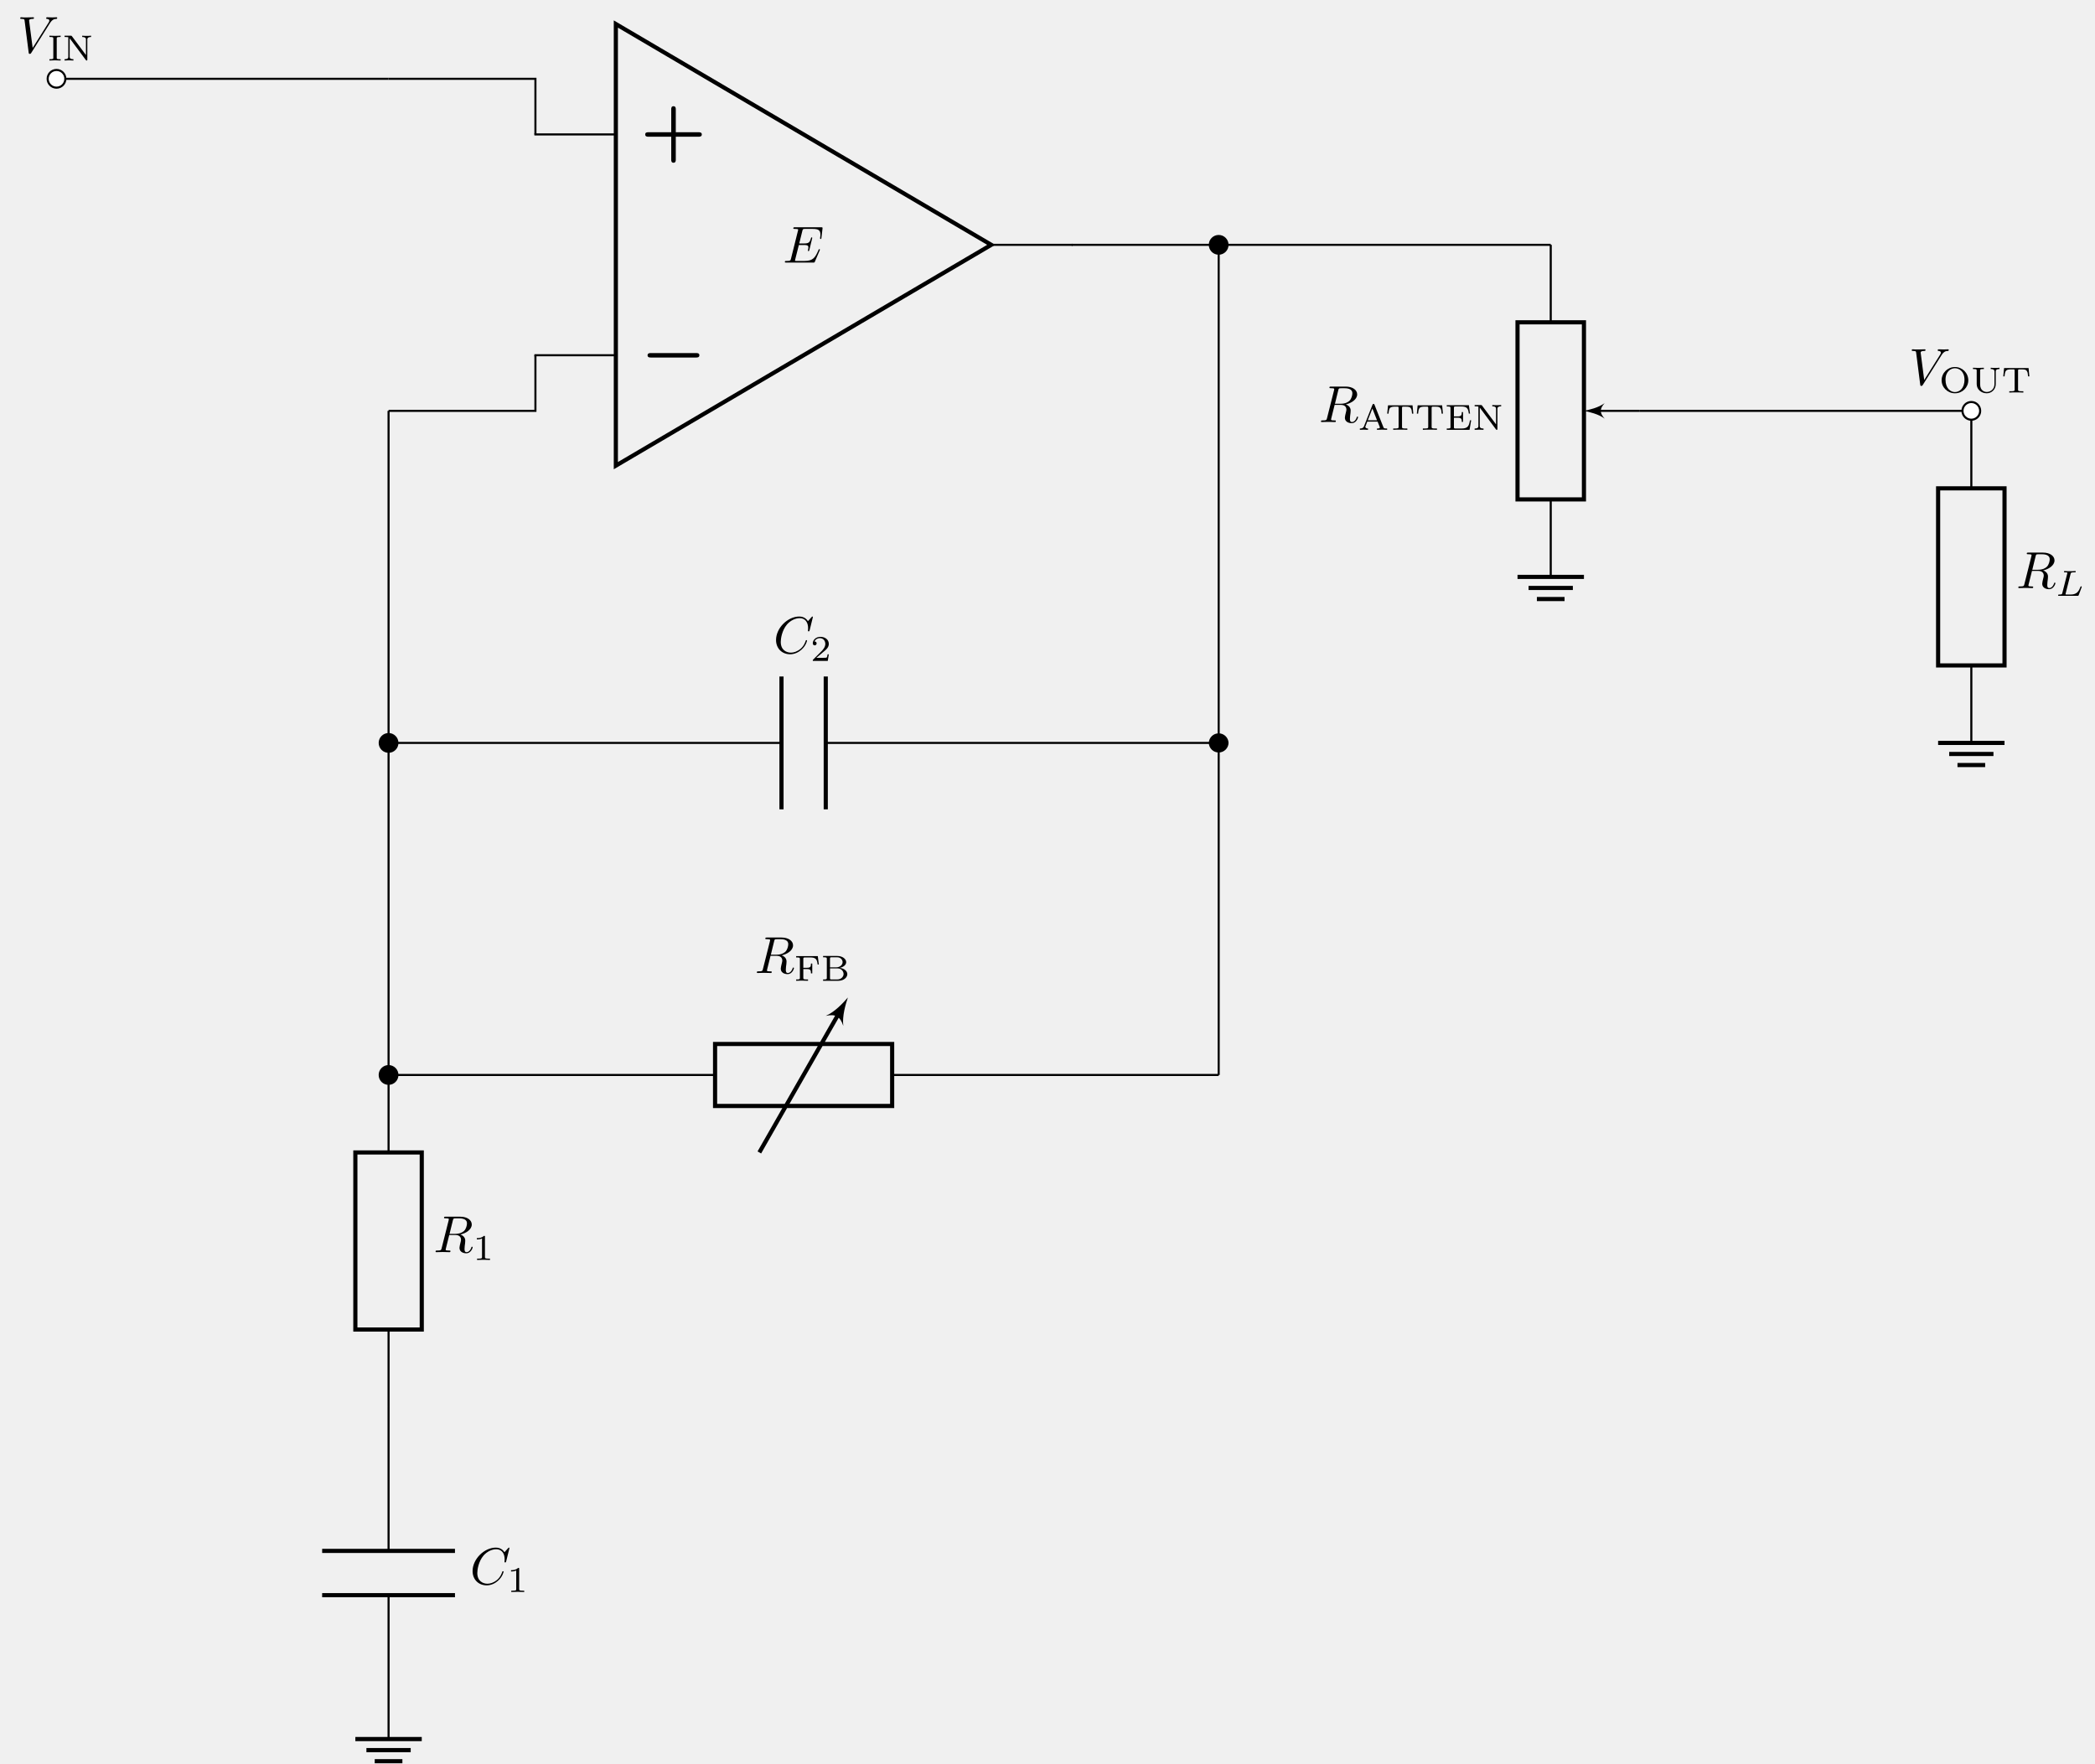
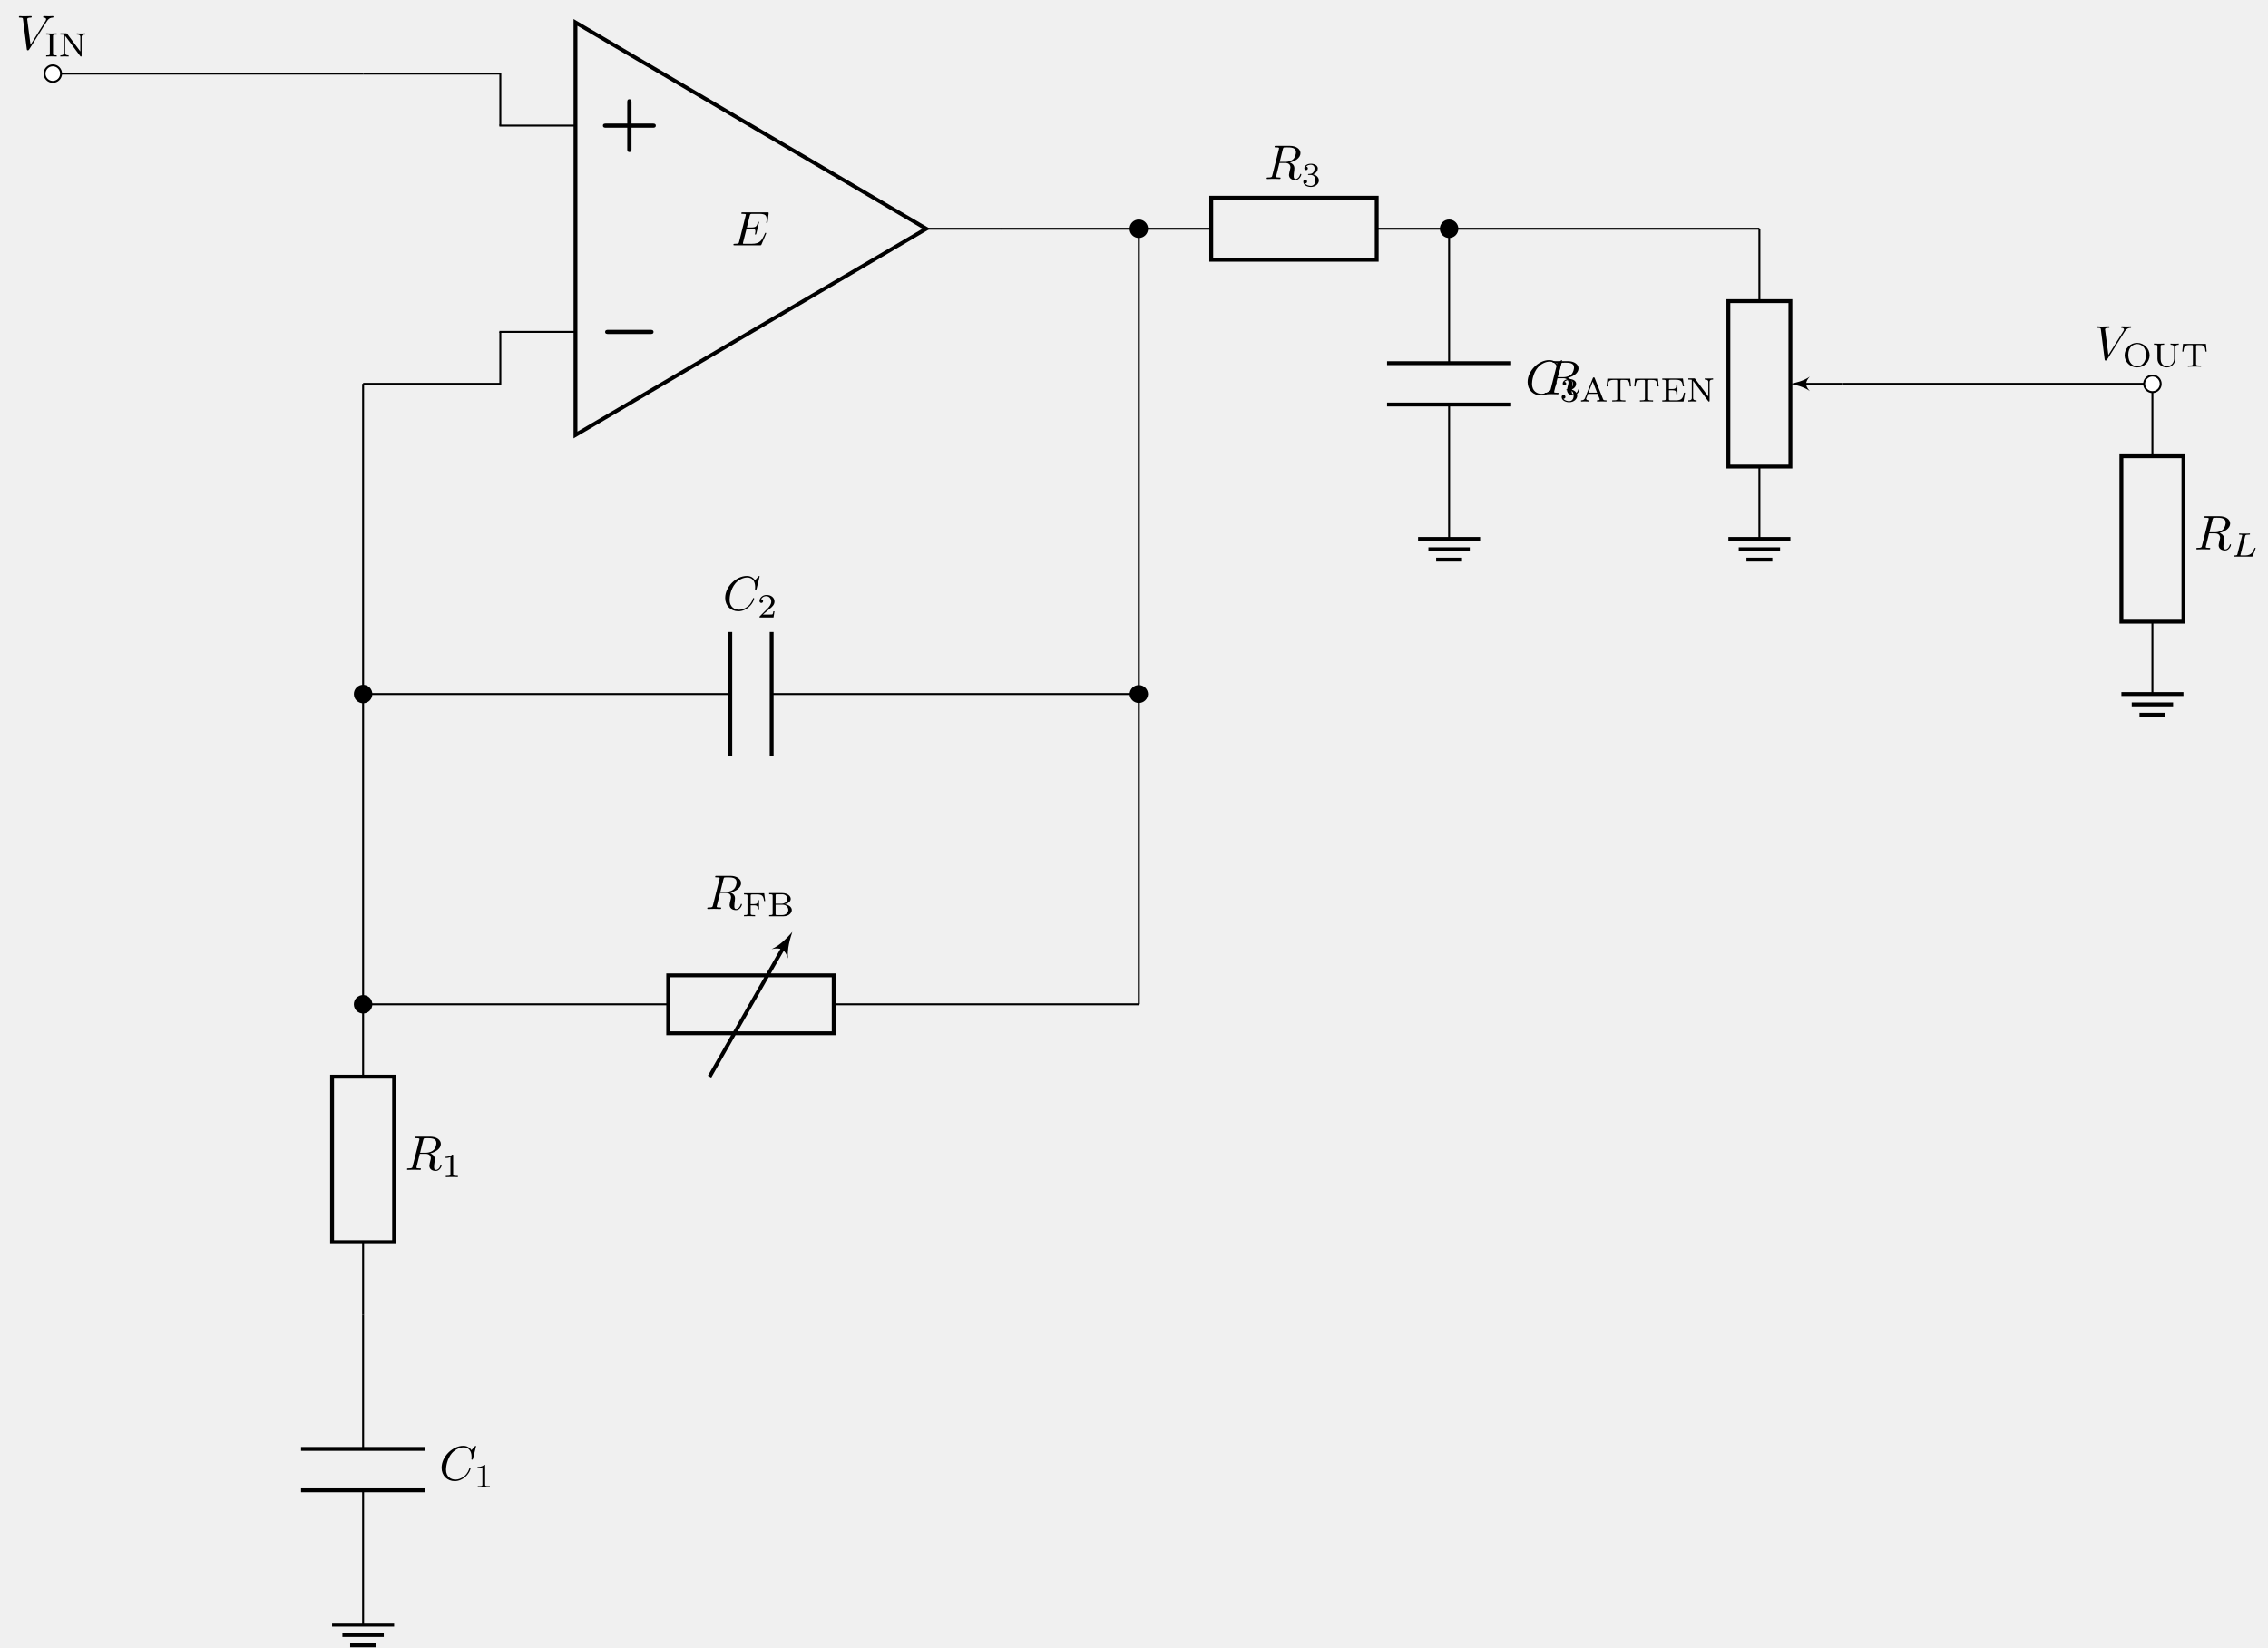
- <svg xmlns="http://www.w3.org/2000/svg" xmlns:xlink="http://www.w3.org/1999/xlink" width="536.548" height="451.587" viewBox="0 0 402.411 338.69">
+ <svg xmlns="http://www.w3.org/2000/svg" xmlns:xlink="http://www.w3.org/1999/xlink" width="621.588" height="451.587" viewBox="0 0 466.191 338.69">
  <defs>
    <path id="a" d="M3.734-6.125c.063-.234.094-.328.282-.36.093-.015.406-.015.609-.015.703 0 1.813 0 1.813.984 0 .344-.157 1.032-.547 1.422-.266.25-.782.578-1.688.578h-1.11Zm1.438 2.734c1.016-.218 2.187-.921 2.187-1.921 0-.86-.89-1.5-2.203-1.5H2.328c-.203 0-.297 0-.297.203 0 .109.094.109.281.109.016 0 .204 0 .376.016.187.03.265.03.265.172 0 .03 0 .062-.031.187L1.578-.781c-.094.39-.11.469-.906.469-.172 0-.266 0-.266.203C.406 0 .531 0 .546 0c.282 0 .985-.031 1.25-.031.282 0 1 .031 1.282.031.078 0 .188 0 .188-.203 0-.11-.079-.11-.282-.11-.359 0-.64 0-.64-.171 0-.063.015-.11.031-.172l.656-2.64H4.22c.906 0 1.078.562 1.078.905 0 .141-.078.454-.14.688-.063.281-.157.64-.157.844C5 .219 6.203.219 6.328.219c.844 0 1.203-1 1.203-1.14 0-.126-.11-.126-.125-.126-.093 0-.11.063-.125.14-.25.735-.687.907-.906.907-.328 0-.406-.219-.406-.61 0-.312.062-.812.11-1.14.015-.14.03-.328.03-.469 0-.765-.671-1.078-.937-1.172m0 0" />
    <path id="c" d="M7.578-6.922c0-.031-.016-.11-.11-.11-.03 0-.046.016-.155.126l-.688.765c-.094-.14-.547-.89-1.656-.89C2.734-7.031.5-4.828.5-2.516.5-.875 1.672.22 3.203.22c.86 0 1.625-.39 2.156-.86.922-.812 1.094-1.718 1.094-1.75 0-.109-.11-.109-.125-.109-.062 0-.11.031-.125.11-.094.28-.328 1-1.016 1.578-.687.546-1.312.718-1.828.718-.89 0-1.953-.515-1.953-2.062 0-.578.203-2.188 1.203-3.36.61-.703 1.547-1.203 2.438-1.203 1.016 0 1.61.766 1.61 1.922 0 .406-.032.406-.032.516 0 .093.11.093.14.093.126 0 .126-.015.188-.203Zm0 0" />
    <path id="f" d="M7.063-2.328c.015-.047.046-.11.046-.14 0 0 0-.11-.125-.11-.093 0-.109.062-.125.125-.656 1.469-1.015 2.14-2.718 2.14H2.468c-.109-.015-.14-.03-.14-.109 0-.031 0-.047.047-.219l.688-2.734h.984c.844 0 .844.219.844.469 0 .062 0 .187-.063.484-.016.047-.031.078-.031.11 0 .046.031.109.125.109.078 0 .11-.047.156-.203l.563-2.328c0-.063-.047-.11-.125-.11-.079 0-.11.063-.125.172-.22.766-.391 1-1.313 1h-.937l.593-2.406c.094-.36.11-.39.547-.39h1.407c1.203 0 1.515.28 1.515 1.109 0 .234 0 .25-.047.53 0 .048-.015.126-.015.173s.03.125.125.125c.109 0 .125-.063.14-.25l.203-1.735c.032-.265-.015-.265-.265-.265H2.297c-.188 0-.297 0-.297.203 0 .11.094.11.281.11.375 0 .656 0 .656.171 0 .047 0 .063-.062.25L1.563-.78c-.094.39-.11.469-.907.469-.172 0-.281 0-.281.187C.375 0 .469 0 .656 0h5.172c.234 0 .25-.016.313-.172Zm0 0" />
-     <path id="o" d="M6.266-5.672c.484-.781.906-.812 1.265-.828.125-.016.14-.172.14-.187 0-.079-.062-.125-.14-.125-.25 0-.547.03-.812.03-.328 0-.672-.03-.985-.03-.062 0-.187 0-.187.187 0 .11.078.125.156.125.266.016.453.125.453.328 0 .156-.14.375-.14.375L2.953-.922l-.687-5.281c0-.172.234-.297.687-.297.14 0 .25 0 .25-.203 0-.078-.078-.11-.125-.11-.406 0-.828.032-1.25.032h-.547c-.172 0-.36-.032-.531-.032-.078 0-.187 0-.187.188 0 .125.078.125.25.125.546 0 .562.094.593.344l.782 6.14c.03.204.078.235.203.235.156 0 .203-.047.28-.172Zm0 0" />
+     <path id="p" d="M6.266-5.672c.484-.781.906-.812 1.265-.828.125-.016.14-.172.14-.187 0-.079-.062-.125-.14-.125-.25 0-.547.03-.812.03-.328 0-.672-.03-.985-.03-.062 0-.187 0-.187.187 0 .11.078.125.156.125.266.016.453.125.453.328 0 .156-.14.375-.14.375L2.953-.922l-.687-5.281c0-.172.234-.297.687-.297.14 0 .25 0 .25-.203 0-.078-.078-.11-.125-.11-.406 0-.828.032-1.25.032h-.547c-.172 0-.36-.032-.531-.032-.078 0-.187 0-.187.188 0 .125.078.125.25.125.546 0 .562.094.593.344l.782 6.14c.03.204.078.235.203.235.156 0 .203-.047.28-.172Zm0 0" />
    <path id="b" d="M2.328-4.437c0-.188 0-.188-.203-.188-.453.438-1.078.438-1.36.438v.25c.157 0 .626 0 1-.188v3.547c0 .234 0 .328-.687.328H.812V0c.125 0 .985-.031 1.235-.031.219 0 1.094.031 1.25.031v-.25H3.03c-.703 0-.703-.094-.703-.328Zm0 0" />
    <path id="g" d="M4.547-4.734H.39v.25h.172c.53 0 .546.078.546.312v3.61c0 .234-.015.312-.546.312H.39V0s.797-.031 1.062-.031c.281 0 1.11.031 1.219.031v-.25h-.25c-.656 0-.656-.094-.656-.328V-2.25h.687c.688 0 .781.219.781.828h.25v-1.89h-.25c0 .609-.093.812-.78.812h-.688v-1.703c0-.219.015-.281.343-.281h.97c1.124 0 1.312.375 1.437 1.359h.234Zm0 0" />
    <path id="h" d="M.422-4.766v.25h.156c.547 0 .563.079.563.329v3.625c0 .234-.016.312-.563.312H.422V0h2.953c.984 0 1.703-.61 1.703-1.281 0-.594-.625-1.11-1.469-1.203.688-.125 1.25-.547 1.25-1.094 0-.625-.734-1.188-1.703-1.188ZM1.75-2.578v-1.656c0-.22 0-.282.328-.282H3.11c.704 0 1.063.5 1.063.938 0 .5-.469 1-1.266 1ZM2.078-.25c-.328 0-.328-.062-.328-.266v-1.859h1.484c.735 0 1.125.594 1.125 1.078C4.36-.78 3.891-.25 3.125-.25Zm0 0" />
    <path id="i" d="M3.516-1.266H3.28c-.015.157-.094.563-.187.625-.047.047-.578.047-.688.047H1.125c.734-.64.984-.843 1.39-1.172.516-.406 1-.843 1-1.5 0-.843-.734-1.359-1.624-1.359-.86 0-1.453.61-1.453 1.25 0 .344.296.39.375.39.156 0 .359-.124.359-.374 0-.125-.047-.375-.406-.375.218-.485.687-.641 1.015-.641.703 0 1.063.547 1.063 1.11 0 .609-.438 1.078-.656 1.328L.516-.266C.437-.203.437-.187.437 0h2.876Zm0 0" />
-     <path id="j" d="M3.125-4.812c-.031-.11-.062-.157-.187-.157-.141 0-.157.047-.204.157L1.125-.734C1.063-.562.938-.25.313-.25V0c.234-.016.484-.031.718-.031.282 0 .797.031.844.031v-.25c-.312 0-.516-.14-.516-.328 0-.063.016-.078.047-.14l.328-.86H3.72l.406 1.016c0 .03.031.078.031.109 0 .203-.375.203-.562.203V0c.344-.016.797-.031 1.031-.031.328 0 .86.031.922.031v-.25h-.125c-.469 0-.516-.078-.594-.266Zm-.406.718.89 2.266H1.83Zm0 0" />
-     <path id="k" d="M5.188-4.703H.484L.328-3.11h.25c.094-1.203.297-1.344 1.36-1.344h.421c.157.031.157.11.157.266v3.609c0 .234 0 .328-.735.328h-.297V0c.344-.031 1-.031 1.36-.031s1 0 1.344.031v-.25H3.89c-.72 0-.72-.094-.72-.328v-3.61c0-.156 0-.234.157-.265h.406c.391 0 .688 0 .938.125.312.203.36.64.36.672l.062.547h.25Zm0 0" />
-     <path id="l" d="M5.078-1.828h-.234C4.656-.781 4.5-.25 3.204-.25H2.108c-.328 0-.343-.062-.343-.266v-1.812h.703c.703 0 .812.203.812.812h.235v-1.89H3.28c0 .61-.11.828-.812.828h-.703v-1.625c0-.219.015-.281.343-.281h1.047c1.14 0 1.344.375 1.469 1.359h.234l-.218-1.61H.39v.25h.172c.53 0 .546.079.546.313v3.61c0 .234-.015.312-.546.312H.39V0h4.375Zm0 0" />
-     <path id="m" d="M1.813-4.656c-.079-.094-.079-.11-.22-.11H.392v.25h.203c.312 0 .484.047.515.047V-.75c0 .188 0 .5-.718.5V0c.28-.016.562-.031.843-.031.297 0 .579.015.86.031v-.25c-.719 0-.719-.312-.719-.5v-3.516L4.469-.109C4.53 0 4.547 0 4.625 0c.14 0 .14-.062.14-.187V-4c0-.187 0-.516.72-.516v-.25c-.298.032-.579.032-.86.032s-.562 0-.844-.032v.25c.719 0 .719.329.719.516v2.953Zm0 0" />
-     <path id="p" d="M1.766-4.187c0-.235 0-.329.578-.329h.172v-.25c-.047 0-.797.032-1.078.032S.39-4.766.359-4.766v.25h.172c.578 0 .578.094.578.329v3.609c0 .25 0 .328-.578.328H.36V0c.047 0 .797-.031 1.079-.031.28 0 1.046.031 1.078.031v-.25h-.172c-.578 0-.578-.078-.578-.328Zm0 0" />
-     <path id="q" d="M5.61-2.36a2.56 2.56 0 0 0-2.563-2.546A2.56 2.56 0 0 0 .484-2.36c0 1.375 1.141 2.5 2.563 2.5 1.437 0 2.562-1.125 2.562-2.5M3.046-.093c-.813 0-1.813-.656-1.813-2.375 0-1.61 1.032-2.203 1.813-2.203.797 0 1.828.594 1.828 2.203 0 1.719-1 2.375-1.828 2.375m0 0" />
-     <path id="r" d="M4.766-4c0-.187 0-.516.718-.516v-.25c-.28.032-.578.032-.843.032-.282 0-.578 0-.844-.032v.25c.719 0 .719.329.719.516v2.39c0 .954-.75 1.5-1.47 1.5-.405 0-1.28-.218-1.28-1.468v-2.61c0-.25.015-.328.562-.328h.156v-.25c-.343.016-.796.032-1.046.032S.734-4.75.39-4.766v.25h.172c.53 0 .546.079.546.329v2.578C1.11-.594 2 .14 3.031.14a1.73 1.73 0 0 0 1.735-1.735Zm0 0" />
+     <path id="j" d="M1.906-2.328c.547 0 .938.375.938 1.125 0 .86-.516 1.125-.906 1.125-.282 0-.907-.078-1.188-.5.328 0 .406-.235.406-.39 0-.22-.172-.376-.39-.376a.38.38 0 0 0-.391.407C.375-.281 1.094.14 1.938.14c.968 0 1.64-.657 1.64-1.344 0-.547-.437-1.094-1.203-1.25.719-.266.984-.781.984-1.219 0-.547-.625-.953-1.406-.953-.766 0-1.36.375-1.36.938 0 .234.157.359.36.359.219 0 .36-.156.36-.344 0-.203-.141-.36-.36-.375.25-.297.719-.375.985-.375.312 0 .75.156.75.75 0 .297-.094.625-.282.828-.219.266-.422.281-.765.313-.172.015-.188.015-.22.015-.015 0-.077.016-.077.094 0 .094.062.094.187.094Zm0 0" />
+     <path id="k" d="M3.125-4.812c-.031-.11-.062-.157-.187-.157-.141 0-.157.047-.204.157L1.125-.734C1.063-.562.938-.25.313-.25V0c.234-.016.484-.031.718-.031.282 0 .797.031.844.031v-.25c-.312 0-.516-.14-.516-.328 0-.063.016-.078.047-.14l.328-.86H3.72l.406 1.016c0 .03.031.078.031.109 0 .203-.375.203-.562.203V0c.344-.016.797-.031 1.031-.031.328 0 .86.031.922.031v-.25h-.125c-.469 0-.516-.078-.594-.266Zm-.406.718.89 2.266H1.83Zm0 0" />
+     <path id="l" d="M5.188-4.703H.484L.328-3.11h.25c.094-1.203.297-1.344 1.36-1.344h.421c.157.031.157.11.157.266v3.609c0 .234 0 .328-.735.328h-.297V0c.344-.031 1-.031 1.36-.031s1 0 1.344.031v-.25H3.89c-.72 0-.72-.094-.72-.328v-3.61c0-.156 0-.234.157-.265h.406c.391 0 .688 0 .938.125.312.203.36.64.36.672l.062.547h.25Zm0 0" />
+     <path id="m" d="M5.078-1.828h-.234C4.656-.781 4.5-.25 3.204-.25H2.108c-.328 0-.343-.062-.343-.266v-1.812h.703c.703 0 .812.203.812.812h.235v-1.89H3.28c0 .61-.11.828-.812.828h-.703v-1.625c0-.219.015-.281.343-.281h1.047c1.14 0 1.344.375 1.469 1.359h.234l-.218-1.61H.39v.25h.172c.53 0 .546.079.546.313v3.61c0 .234-.015.312-.546.312H.39V0h4.375Zm0 0" />
+     <path id="n" d="M1.813-4.656c-.079-.094-.079-.11-.22-.11H.392v.25h.203c.312 0 .484.047.515.047V-.75c0 .188 0 .5-.718.5V0c.28-.016.562-.031.843-.031.297 0 .579.015.86.031v-.25c-.719 0-.719-.312-.719-.5v-3.516L4.469-.109C4.53 0 4.547 0 4.625 0c.14 0 .14-.062.14-.187V-4c0-.187 0-.516.72-.516v-.25c-.298.032-.579.032-.86.032s-.562 0-.844-.032v.25c.719 0 .719.329.719.516v2.953Zm0 0" />
+     <path id="q" d="M1.766-4.187c0-.235 0-.329.578-.329h.172v-.25c-.047 0-.797.032-1.078.032S.39-4.766.359-4.766v.25h.172c.578 0 .578.094.578.329v3.609c0 .25 0 .328-.578.328H.36V0c.047 0 .797-.031 1.079-.031.28 0 1.046.031 1.078.031v-.25h-.172c-.578 0-.578-.078-.578-.328Zm0 0" />
+     <path id="r" d="M5.61-2.36a2.56 2.56 0 0 0-2.563-2.546A2.56 2.56 0 0 0 .484-2.36c0 1.375 1.141 2.5 2.563 2.5 1.437 0 2.562-1.125 2.562-2.5M3.046-.093c-.813 0-1.813-.656-1.813-2.375 0-1.61 1.032-2.203 1.813-2.203.797 0 1.828.594 1.828 2.203 0 1.719-1 2.375-1.828 2.375m0 0" />
+     <path id="s" d="M4.766-4c0-.187 0-.516.718-.516v-.25c-.28.032-.578.032-.843.032-.282 0-.578 0-.844-.032v.25c.719 0 .719.329.719.516v2.39c0 .954-.75 1.5-1.47 1.5-.405 0-1.28-.218-1.28-1.468v-2.61c0-.25.015-.328.562-.328h.156v-.25c-.343.016-.796.032-1.046.032S.734-4.75.39-4.766v.25h.172c.53 0 .546.079.546.329v2.578C1.11-.594 2 .14 3.031.14a1.73 1.73 0 0 0 1.735-1.735Zm0 0" />
    <path id="d" d="M10.688 3.125c.203 0 .624 0 .624.422 0 .437-.406.437-.624.437H2c-.203 0-.64 0-.64-.421 0-.438.421-.438.64-.438Zm0 0" />
    <path id="e" d="M6.781 3.125h4.375c.188 0 .625 0 .625.422 0 .437-.422.437-.625.437H6.781v4.407c0 .172 0 .593-.437.593-.438 0-.438-.406-.438-.593V3.984h-4.39c-.188 0-.61 0-.61-.437 0-.422.422-.422.61-.422h4.39v-4.406c0-.172 0-.594.422-.594.453 0 .453.406.453.594Zm0 0" />
-     <path id="n" d="M2.875-4.187c.063-.25.078-.329.719-.329.219 0 .281 0 .281-.14 0-.016 0-.11-.11-.11a6 6 0 0 0-.515.032H2.203c-.14 0-.312-.032-.453-.032-.031 0-.14 0-.14.157 0 .093.077.093.218.093.016 0 .14 0 .266.016.156.016.172.031.172.11 0 0 0 .046-.032.14L1.297-.547c-.063.235-.078.297-.61.297-.109 0-.203 0-.203.14 0 .11.079.11.204.11h3.5c.187 0 .187 0 .25-.14.062-.188.593-1.532.593-1.594 0-.016-.015-.094-.125-.094-.078 0-.093.031-.14.14C4.5-1.03 4.188-.25 2.922-.25h-.797c-.203 0-.219-.016-.219-.078 0 0 0-.031.032-.14Zm0 0" />
-     <clipPath id="s">
+     <path id="o" d="M2.875-4.187c.063-.25.078-.329.719-.329.219 0 .281 0 .281-.14 0-.016 0-.11-.11-.11a6 6 0 0 0-.515.032H2.203c-.14 0-.312-.032-.453-.032-.031 0-.14 0-.14.157 0 .093.077.093.218.093.016 0 .14 0 .266.016.156.016.172.031.172.11 0 0 0 .046-.032.14L1.297-.547c-.063.235-.078.297-.61.297-.109 0-.203 0-.203.14 0 .11.079.11.204.11h3.5c.187 0 .187 0 .25-.14.062-.188.593-1.532.593-1.594 0-.016-.015-.094-.125-.094-.078 0-.093.031-.14.14C4.5-1.03 4.188-.25 2.922-.25h-.797c-.203 0-.219-.016-.219-.078 0 0 0-.031.032-.14Zm0 0" />
+     <clipPath id="t">
      <path d="M67 333h15v5.691H67Zm0 0" />
    </clipPath>
  </defs>
  <path fill="none" stroke="#000" stroke-miterlimit="10" stroke-width=".399" d="M10.855 15.137h63.782M74.637 78.918v63.781M74.637 142.7v63.78M74.637 206.48v14.883m0 34.016v14.879" />
  <path fill="none" stroke="#000" stroke-miterlimit="10" stroke-width=".797" d="M68.258 255.379v-34.016h12.754v34.016Zm0 0" />
  <use xlink:href="#a" x="83.259" y="240.515" />
  <use xlink:href="#b" x="90.823" y="242.009" />
  <path fill="none" stroke="#000" stroke-miterlimit="10" stroke-width=".399" d="M74.637 270.258v27.64m0 8.504v27.637" />
  <path fill="none" stroke="#000" stroke-miterlimit="10" stroke-width=".797" d="M87.39 297.898H61.88m25.512 8.504H61.879" />
  <use xlink:href="#c" x="90.275" y="304.295" />
  <use xlink:href="#b" x="97.395" y="305.789" />
  <path fill="none" stroke="#000" stroke-miterlimit="10" stroke-width=".797" d="m190.398 47.027-72.105 42.414V4.613Zm0 0" />
  <path fill="none" stroke="#000" stroke-linecap="square" stroke-miterlimit="10" stroke-width=".399" d="M102.844 68.234h15.449m-15.45-42.414h15.45m87.555 21.207h-15.45" />
  <use xlink:href="#d" x="123.025" y="64.689" />
  <use xlink:href="#e" x="123.025" y="22.276" />
  <path fill="none" stroke="#000" stroke-miterlimit="10" stroke-width=".399" d="M205.848 47.027h28.238M102.844 25.82V15.137H74.637M102.844 68.234v10.684H74.637" />
  <use xlink:href="#f" x="150.38" y="50.436" />
  <path fill="none" stroke="#000" stroke-miterlimit="10" stroke-width=".399" d="M234.086 47.027V142.7M234.086 142.7v63.78M74.637 206.48h62.715m34.015 0h62.719" />
  <path fill="none" stroke="#000" stroke-miterlimit="10" stroke-width=".797" d="M137.352 200.527h34.015v11.907h-34.015ZM145.855 221.363l15.47-27.066" />
  <path d="M162.863 191.598c-.867.996-2.472 2.761-4.254 3.535 1.88-.418 2.778.094 3.371 1.926-.238-1.926.465-4.207.883-5.461m0 0" />
  <use xlink:href="#a" x="144.972" y="186.893" />
  <use xlink:href="#g" x="152.537" y="188.388" />
  <use xlink:href="#h" x="157.677" y="188.388" />
  <path fill="none" stroke="#000" stroke-miterlimit="10" stroke-width=".399" d="M74.637 142.7h75.472m8.504 0h75.473" />
  <path fill="none" stroke="#000" stroke-miterlimit="10" stroke-width=".797" d="M150.11 129.941v25.516m8.503-25.516v25.516" />
  <use xlink:href="#c" x="148.564" y="125.452" />
  <use xlink:href="#i" x="155.684" y="126.947" />
-   <path fill="none" stroke="#000" stroke-miterlimit="10" stroke-width=".399" d="M234.086 47.027h63.781M297.867 47.027V61.91m0 34.016v14.883" />
-   <path fill="none" stroke="#000" stroke-miterlimit="10" stroke-width=".797" d="M291.488 95.926V61.91h12.758v34.016Zm0 0" />
-   <path fill="none" stroke="#000" stroke-miterlimit="10" stroke-width=".399" d="M314.875 78.918h-8.238" />
-   <path d="M304.246 78.918c.996.2 2.79.598 3.984 1.496-.996-1.098-.996-1.894 0-2.988-1.195.894-2.988 1.293-3.984 1.492m0 0" />
-   <use xlink:href="#a" x="253.328" y="81.066" />
-   <use xlink:href="#j" x="260.893" y="82.561" />
-   <use xlink:href="#k" x="266.132" y="82.561" />
-   <use xlink:href="#k" x="271.82" y="82.561" />
-   <use xlink:href="#l" x="277.507" y="82.561" />
-   <use xlink:href="#m" x="282.862" y="82.561" />
-   <path fill="none" stroke="#000" stroke-miterlimit="10" stroke-width=".399" d="M314.875 78.918h63.781M378.656 78.918v14.883m0 34.015V142.7" />
-   <path fill="none" stroke="#000" stroke-miterlimit="10" stroke-width=".797" d="M372.277 127.816V93.801h12.754v34.015Zm0 0" />
-   <use xlink:href="#a" x="387.274" y="112.956" />
-   <use xlink:href="#n" x="394.839" y="114.45" />
-   <use xlink:href="#o" x="3.321" y="10.128" />
-   <use xlink:href="#p" x="9.132" y="11.622" />
-   <use xlink:href="#m" x="12.01" y="11.622" />
-   <use xlink:href="#o" x="366.653" y="73.907" />
-   <use xlink:href="#q" x="372.465" y="75.402" />
-   <use xlink:href="#r" x="378.581" y="75.402" />
-   <use xlink:href="#k" x="384.462" y="75.402" />
+   <path fill="none" stroke="#000" stroke-miterlimit="10" stroke-width=".399" d="M234.086 47.027h14.883m34.015 0h14.883" />
+   <path fill="none" stroke="#000" stroke-miterlimit="10" stroke-width=".797" d="M248.969 40.652h34.015v12.754H248.97Zm0 0" />
+   <use xlink:href="#a" x="259.956" y="36.799" />
+   <use xlink:href="#j" x="267.52" y="38.293" />
+   <path fill="none" stroke="#000" stroke-miterlimit="10" stroke-width=".399" d="M297.867 47.027v27.641m0 8.504v27.637" />
+   <path fill="none" stroke="#000" stroke-miterlimit="10" stroke-width=".797" d="M310.621 74.668H285.11m25.512 8.504H285.11" />
+   <use xlink:href="#c" x="313.503" y="81.066" />
+   <use xlink:href="#j" x="320.623" y="82.561" />
+   <path fill="none" stroke="#000" stroke-miterlimit="10" stroke-width=".399" d="M297.867 47.027h63.781M361.648 47.027V61.91m0 34.016v14.883" />
+   <path fill="none" stroke="#000" stroke-miterlimit="10" stroke-width=".797" d="M355.27 95.926V61.91h12.753v34.016Zm0 0" />
+   <path fill="none" stroke="#000" stroke-miterlimit="10" stroke-width=".399" d="M378.656 78.918h-8.242" />
+   <path d="M368.023 78.918c.997.2 2.79.598 3.989 1.496-1-1.098-1-1.894 0-2.988-1.2.894-2.992 1.293-3.989 1.492m0 0" />
+   <use xlink:href="#a" x="317.108" y="81.066" />
+   <use xlink:href="#k" x="324.673" y="82.561" />
+   <use xlink:href="#l" x="329.912" y="82.561" />
+   <use xlink:href="#l" x="335.6" y="82.561" />
+   <use xlink:href="#m" x="341.287" y="82.561" />
+   <use xlink:href="#n" x="346.642" y="82.561" />
+   <path fill="none" stroke="#000" stroke-miterlimit="10" stroke-width=".399" d="M378.656 78.918h63.778M442.434 78.918v14.883m0 34.015V142.7" />
+   <path fill="none" stroke="#000" stroke-miterlimit="10" stroke-width=".797" d="M436.059 127.816V93.801h12.753v34.015Zm0 0" />
+   <use xlink:href="#a" x="451.054" y="112.956" />
+   <use xlink:href="#o" x="458.619" y="114.45" />
+   <use xlink:href="#p" x="3.321" y="10.128" />
+   <use xlink:href="#q" x="9.132" y="11.622" />
+   <use xlink:href="#n" x="12.01" y="11.622" />
+   <use xlink:href="#p" x="430.433" y="73.907" />
+   <use xlink:href="#r" x="436.245" y="75.402" />
+   <use xlink:href="#s" x="442.361" y="75.402" />
+   <use xlink:href="#l" x="448.242" y="75.402" />
  <path stroke="#000" stroke-miterlimit="10" stroke-width=".399" d="M76.336 142.7a1.7 1.7 0 1 0-3.4.002 1.7 1.7 0 0 0 3.4-.003ZM76.336 206.48a1.701 1.701 0 1 0-3.403-.003 1.701 1.701 0 0 0 3.403.003Zm0 0" />
-   <g clip-path="url(#s)">
+   <g clip-path="url(#t)">
    <path fill="none" stroke="#000" stroke-miterlimit="10" stroke-width=".797" d="M68.258 334.04h12.754m-10.63 2.124h8.505m-6.91 2.129h5.316" />
  </g>
-   <path stroke="#000" stroke-miterlimit="10" stroke-width=".399" d="M235.785 47.027a1.7 1.7 0 1 0-3.4.003 1.7 1.7 0 0 0 3.4-.003ZM235.785 142.7a1.7 1.7 0 0 0-3.398 0 1.7 1.7 0 0 0 3.398 0Zm0 0" />
-   <path fill="none" stroke="#000" stroke-miterlimit="10" stroke-width=".797" d="M291.488 110.809h12.758m-10.633 2.125h8.504m-6.91 2.129h5.316M372.277 142.7h12.754m-10.629 2.124h8.504m-6.91 2.125h5.317" />
-   <path fill="#FFF" stroke="#000" stroke-miterlimit="10" stroke-width=".399" d="M12.555 15.137a1.7 1.7 0 1 0-3.401.002 1.7 1.7 0 0 0 3.4-.002ZM380.355 78.918a1.7 1.7 0 1 0-3.4.002 1.7 1.7 0 0 0 3.4-.002Zm0 0" />
+   <path stroke="#000" stroke-miterlimit="10" stroke-width=".399" d="M235.785 47.027a1.7 1.7 0 1 0-3.4.003 1.7 1.7 0 0 0 3.4-.003ZM235.785 142.7a1.7 1.7 0 0 0-3.398 0 1.7 1.7 0 0 0 3.398 0ZM299.566 47.027a1.7 1.7 0 1 0-3.4.003 1.7 1.7 0 0 0 3.4-.003Zm0 0" />
+   <path fill="none" stroke="#000" stroke-miterlimit="10" stroke-width=".797" d="M291.488 110.809h12.758m-10.633 2.125h8.504m-6.91 2.129h5.316M355.27 110.809h12.753m-10.628 2.125h8.503m-6.91 2.129h5.317M436.059 142.7h12.753m-10.628 2.124h8.503m-6.91 2.125h5.317" />
+   <path fill="#FFF" stroke="#000" stroke-miterlimit="10" stroke-width=".399" d="M12.555 15.137a1.7 1.7 0 1 0-3.401.002 1.7 1.7 0 0 0 3.4-.002ZM444.137 78.918a1.701 1.701 0 1 0-3.403.004 1.701 1.701 0 0 0 3.403-.004Zm0 0" />
</svg>
